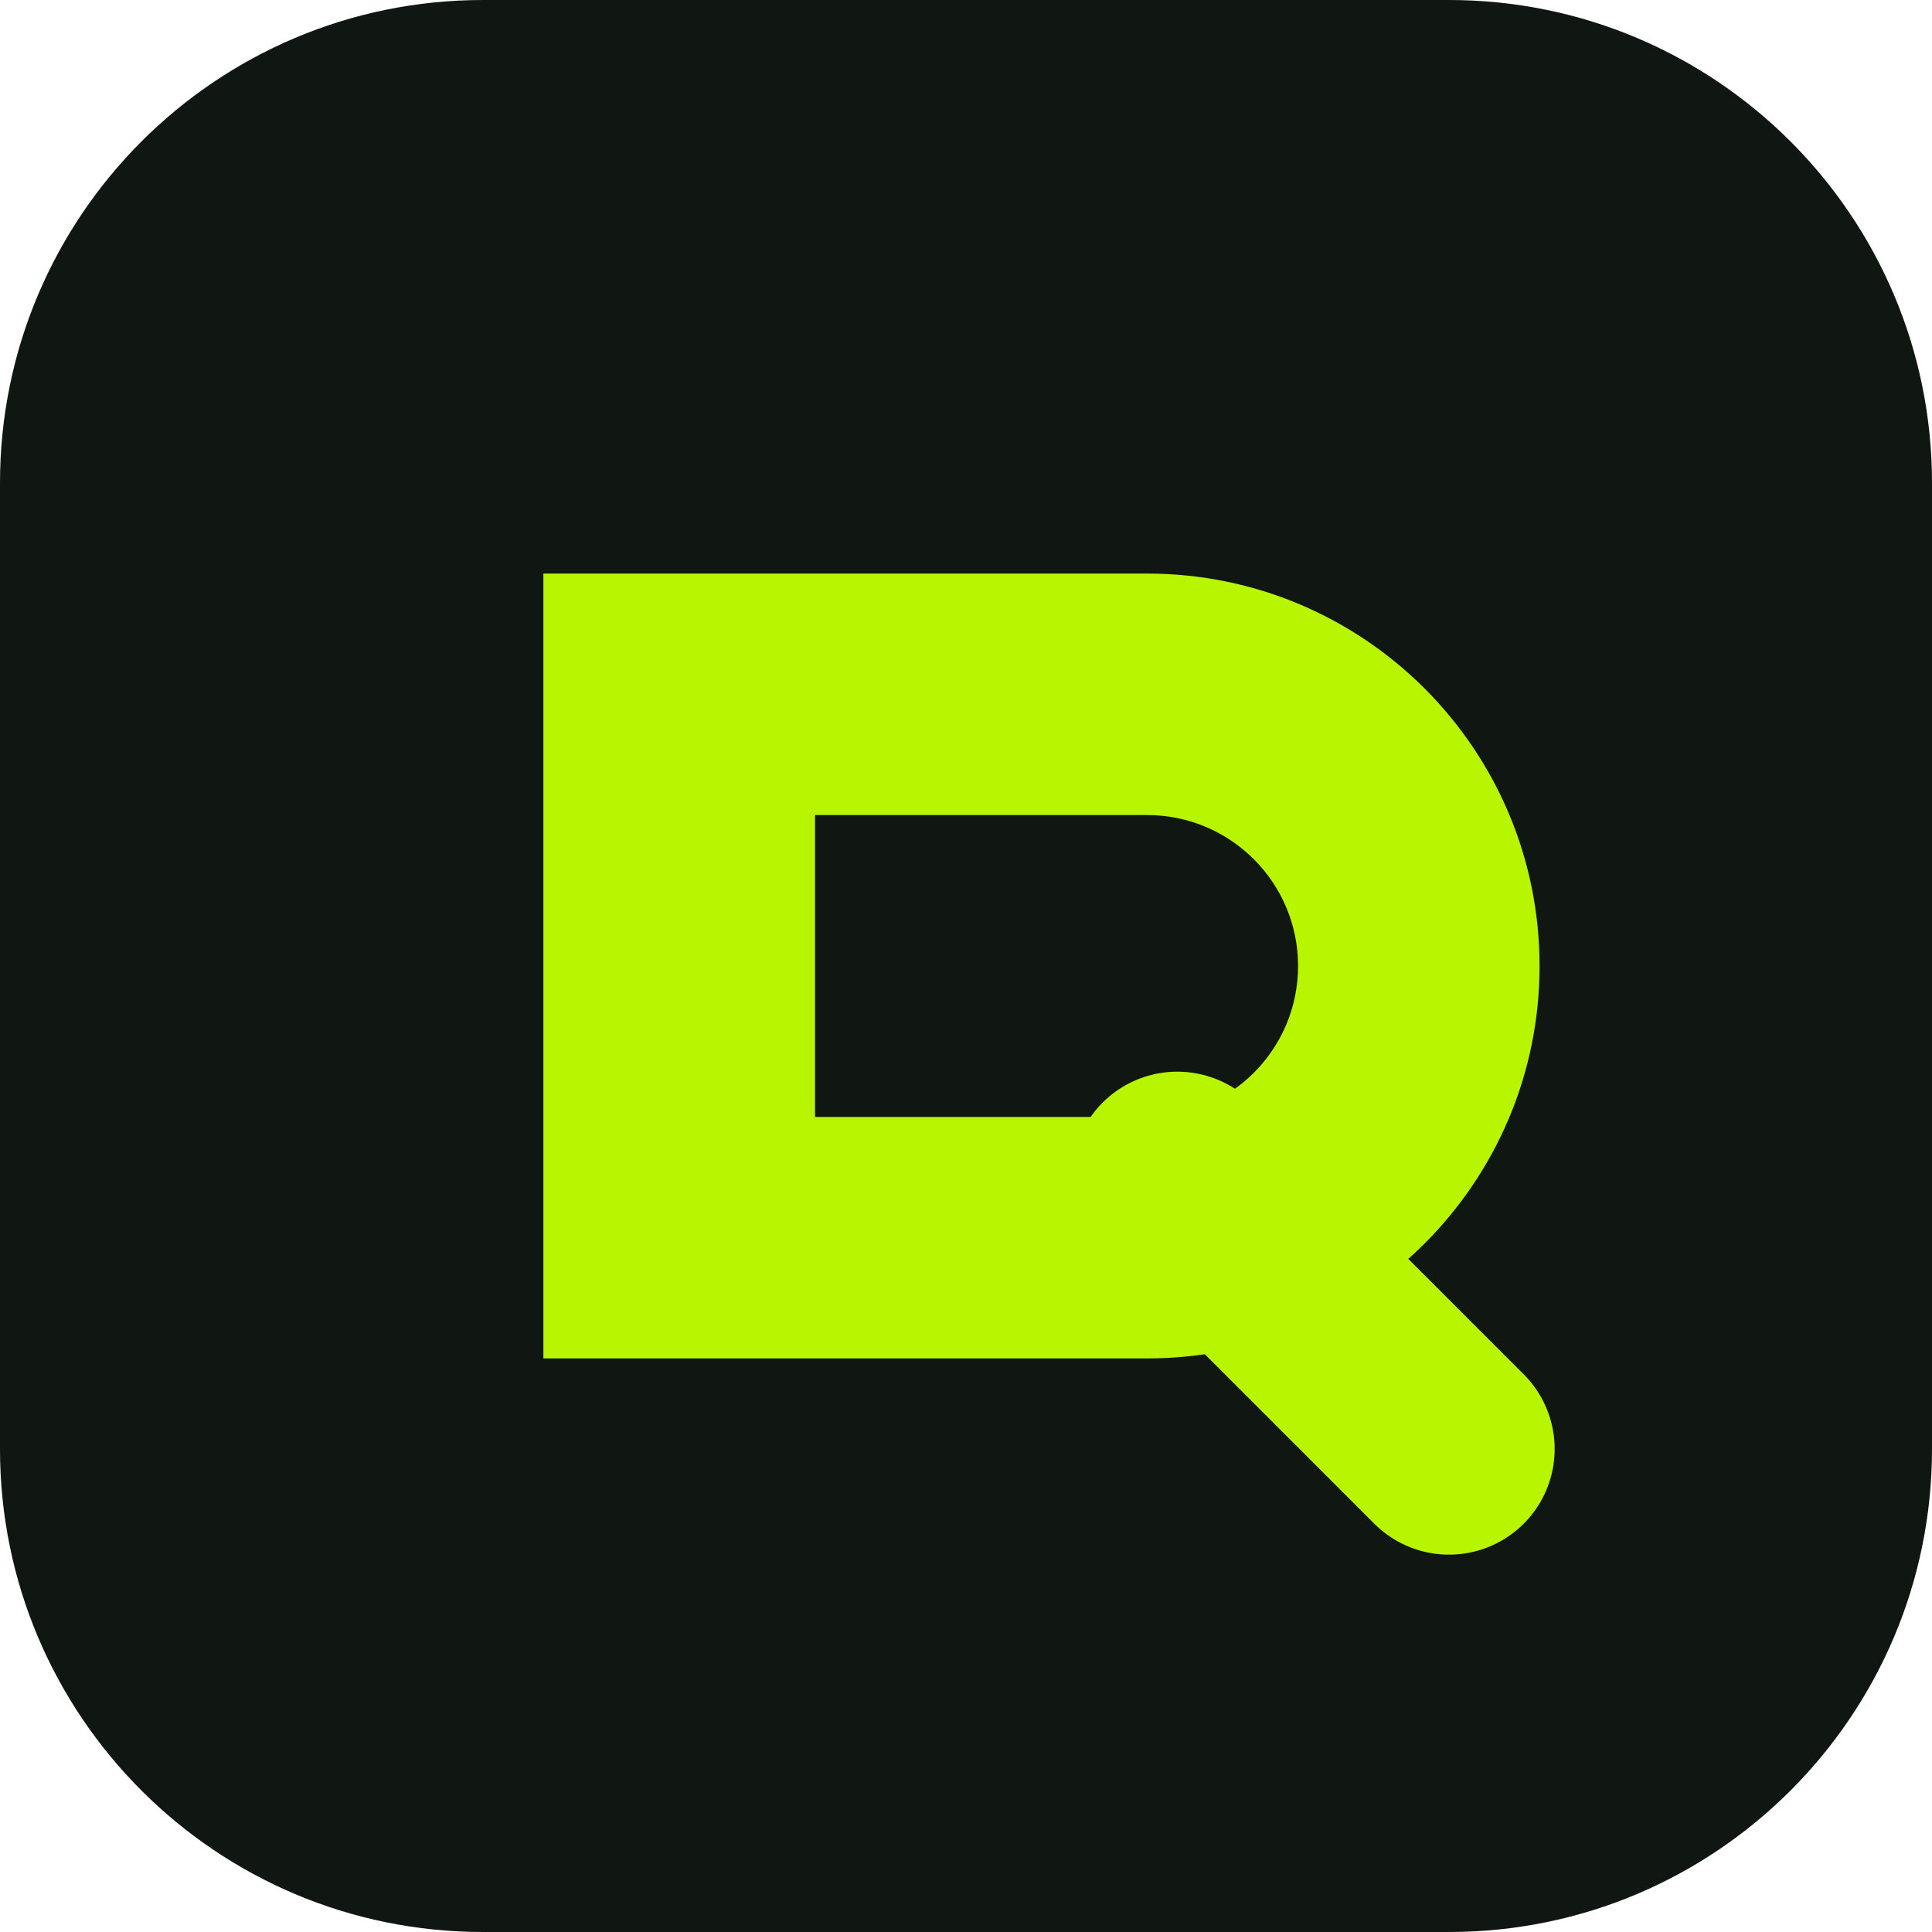
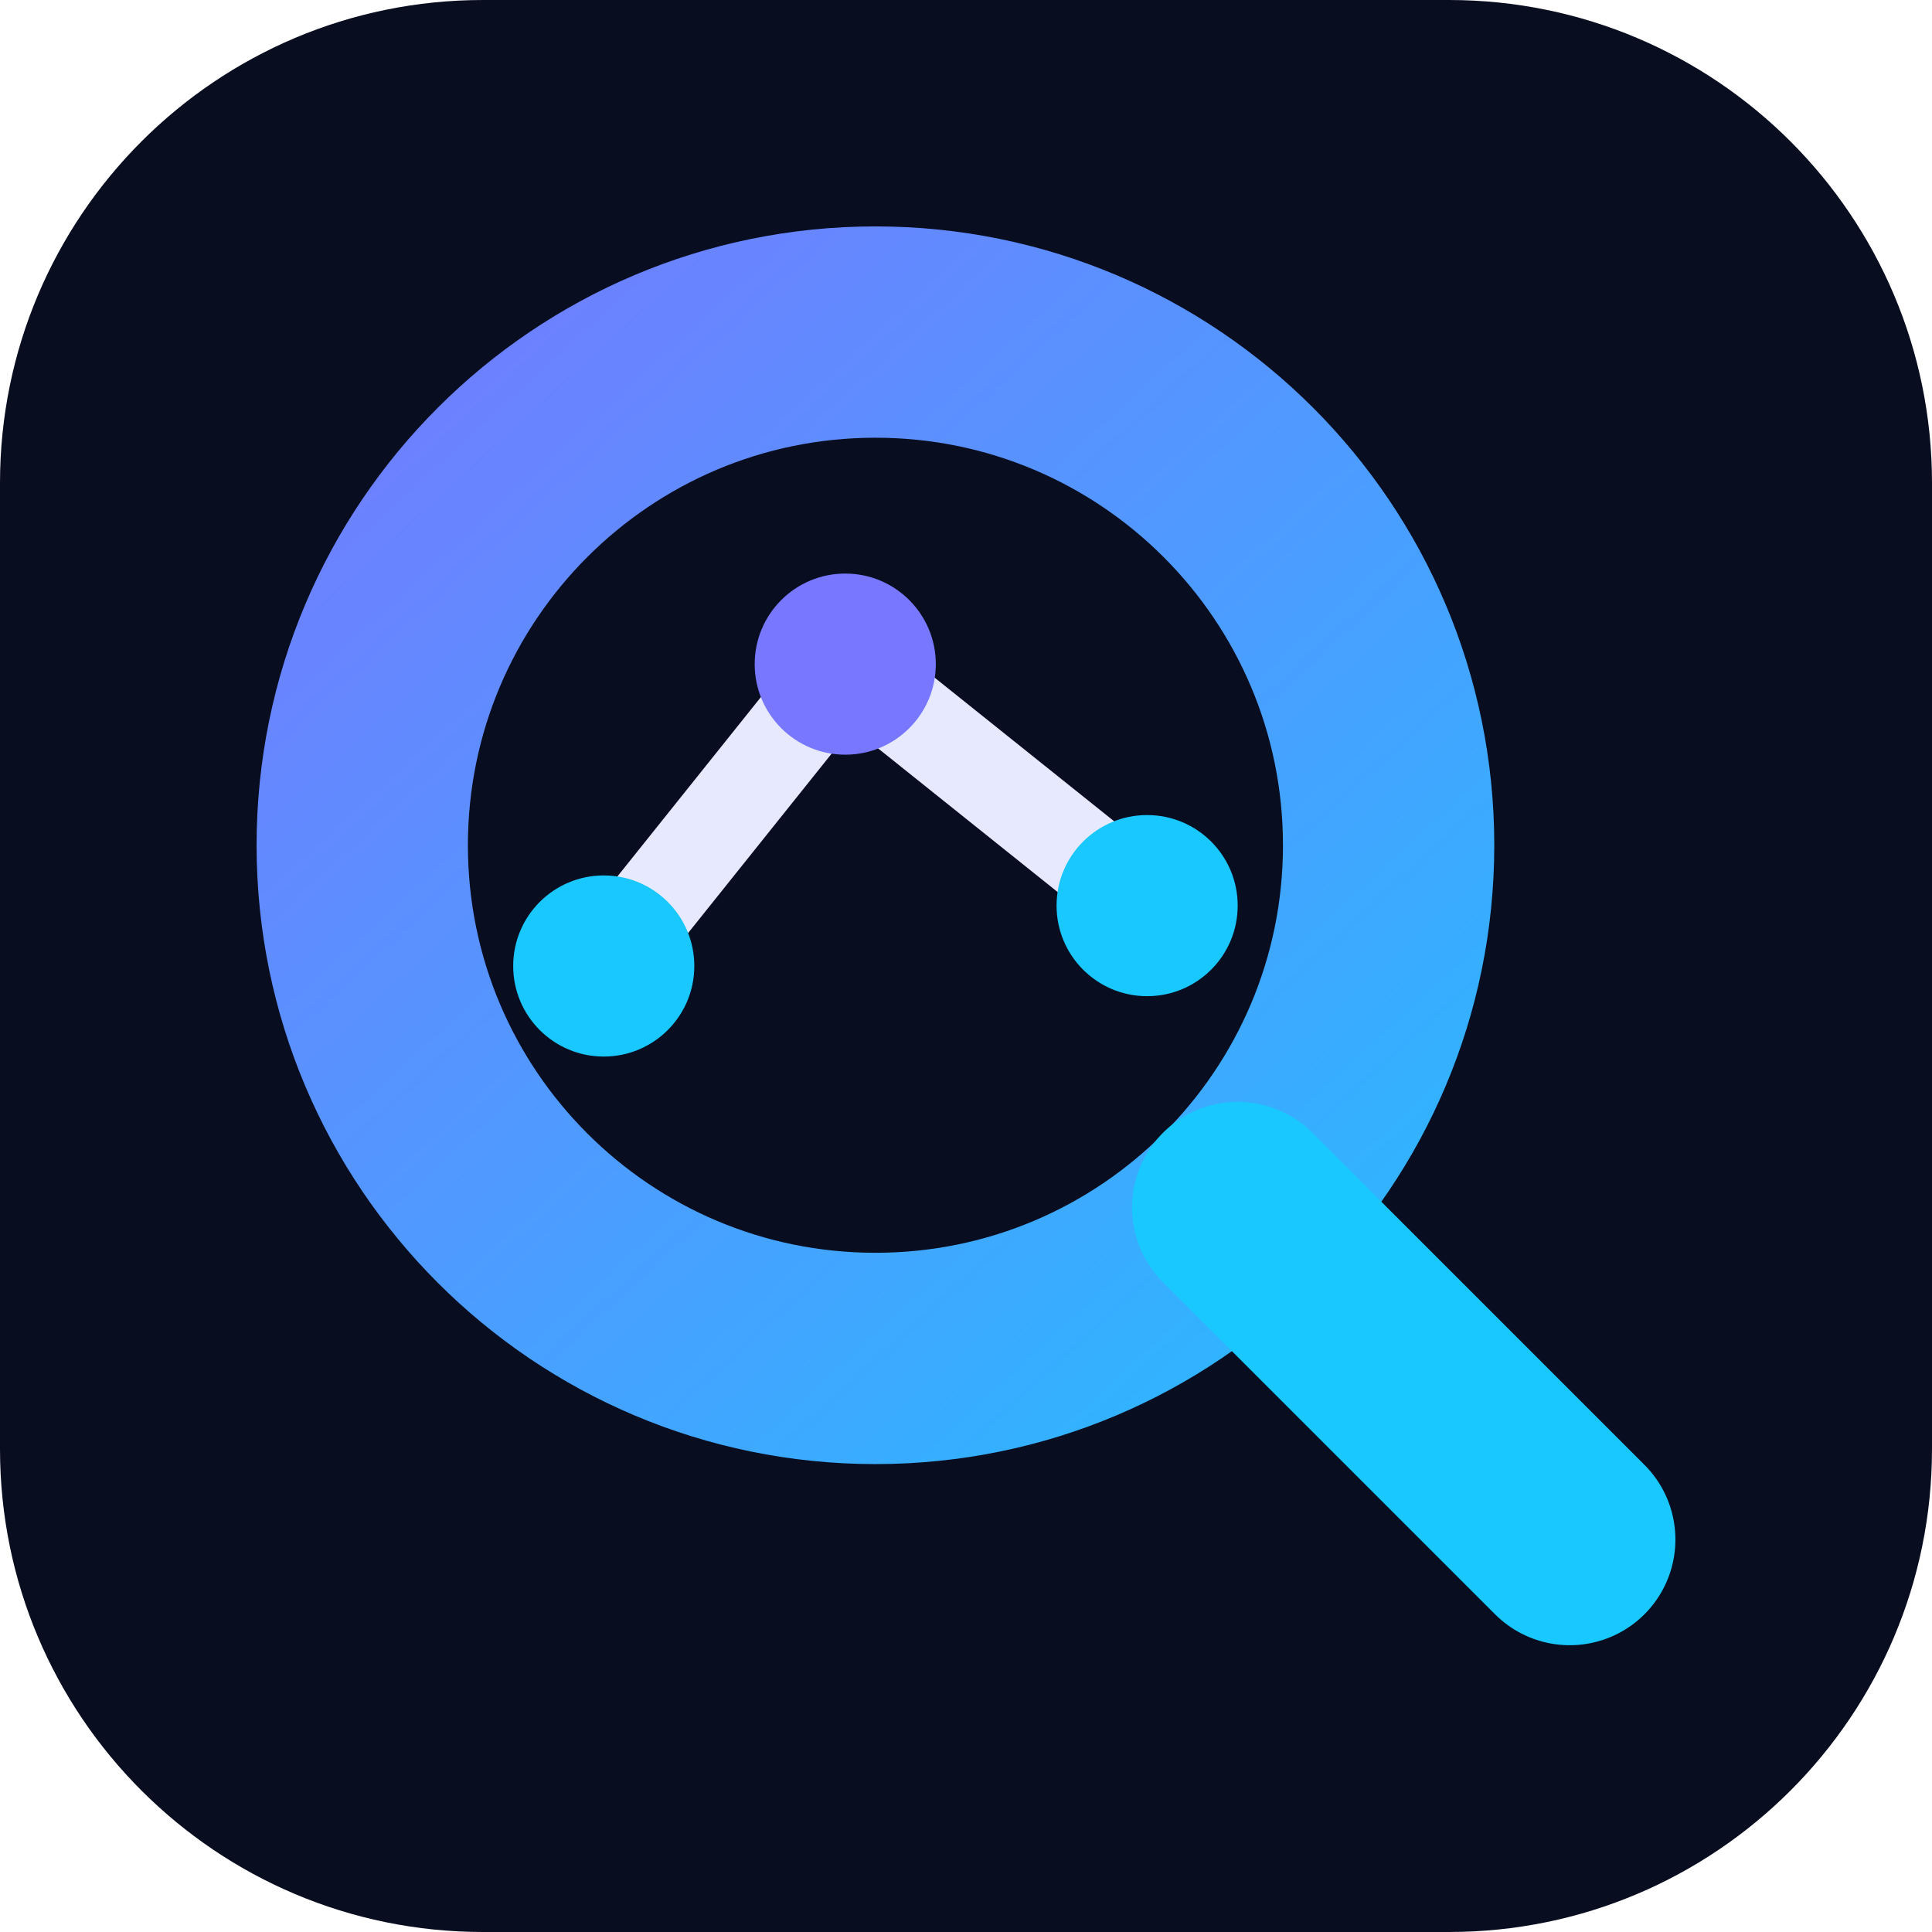
<svg xmlns="http://www.w3.org/2000/svg" viewBox="0 0 64 64">
-   <rect width="64" height="64" rx="16" fill="#101611" />
-   <path d="M18 19h20a13 13 0 0 1 0 26H18V19Zm9 8v10h11a5 5 0 0 0 0-10H27Z" fill="#b7f600" />
-   <path d="m39 39 9 9" stroke="#b7f600" stroke-width="7" stroke-linecap="round" />
+   <defs>
+     <linearGradient id="q" x1="10" y1="8" x2="54" y2="56" gradientUnits="userSpaceOnUse">
+       <stop stop-color="#7778ff" />
+       <stop offset="1" stop-color="#18c8ff" />
+     </linearGradient>
+   </defs>
+   <rect width="64" height="64" rx="16" fill="#090d20" />
+   <circle cx="29" cy="28" r="17" fill="none" stroke="url(#q)" stroke-width="7" />
+   <path d="m41 40 11 11" stroke="#18c8ff" stroke-width="7" stroke-linecap="round" />
+   <path d="m20 32 8-10 10 8" fill="none" stroke="#e7e9ff" stroke-width="3" stroke-linecap="round" stroke-linejoin="round" />
+   <circle cx="20" cy="32" r="3" fill="#18c8ff" />
+   <circle cx="28" cy="22" r="3" fill="#7778ff" />
+   <circle cx="38" cy="30" r="3" fill="#18c8ff" />
</svg>
